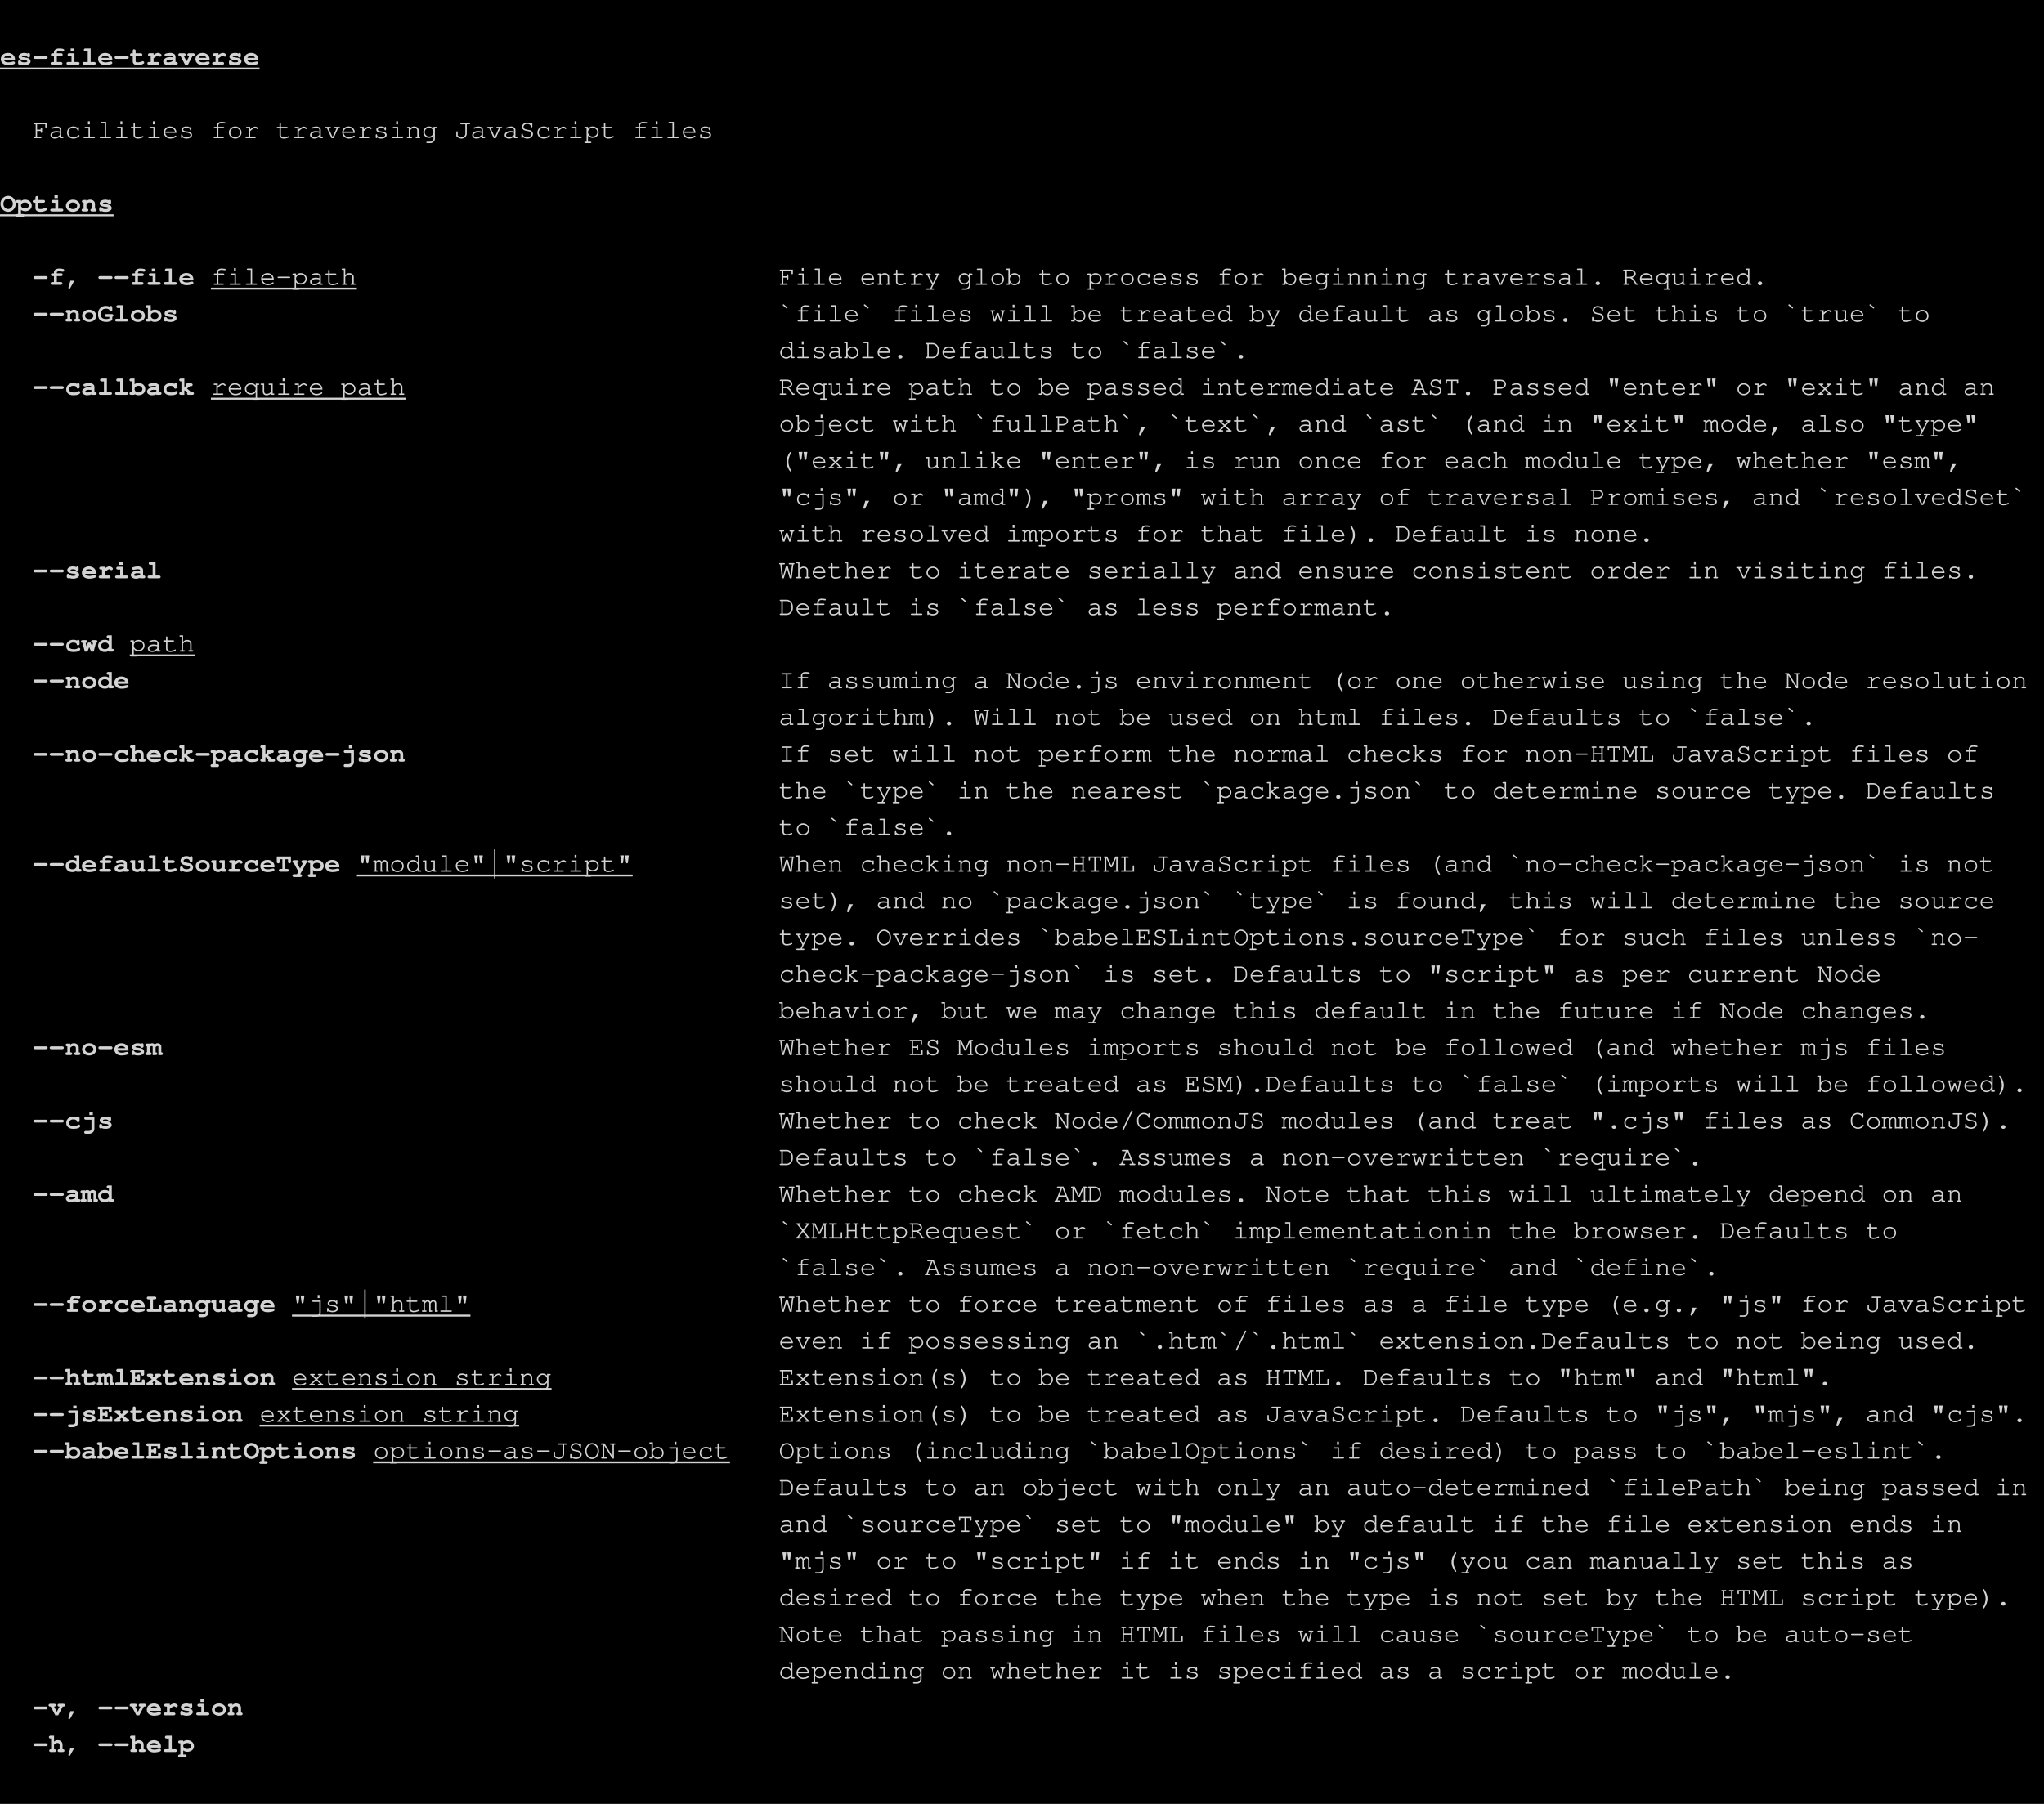
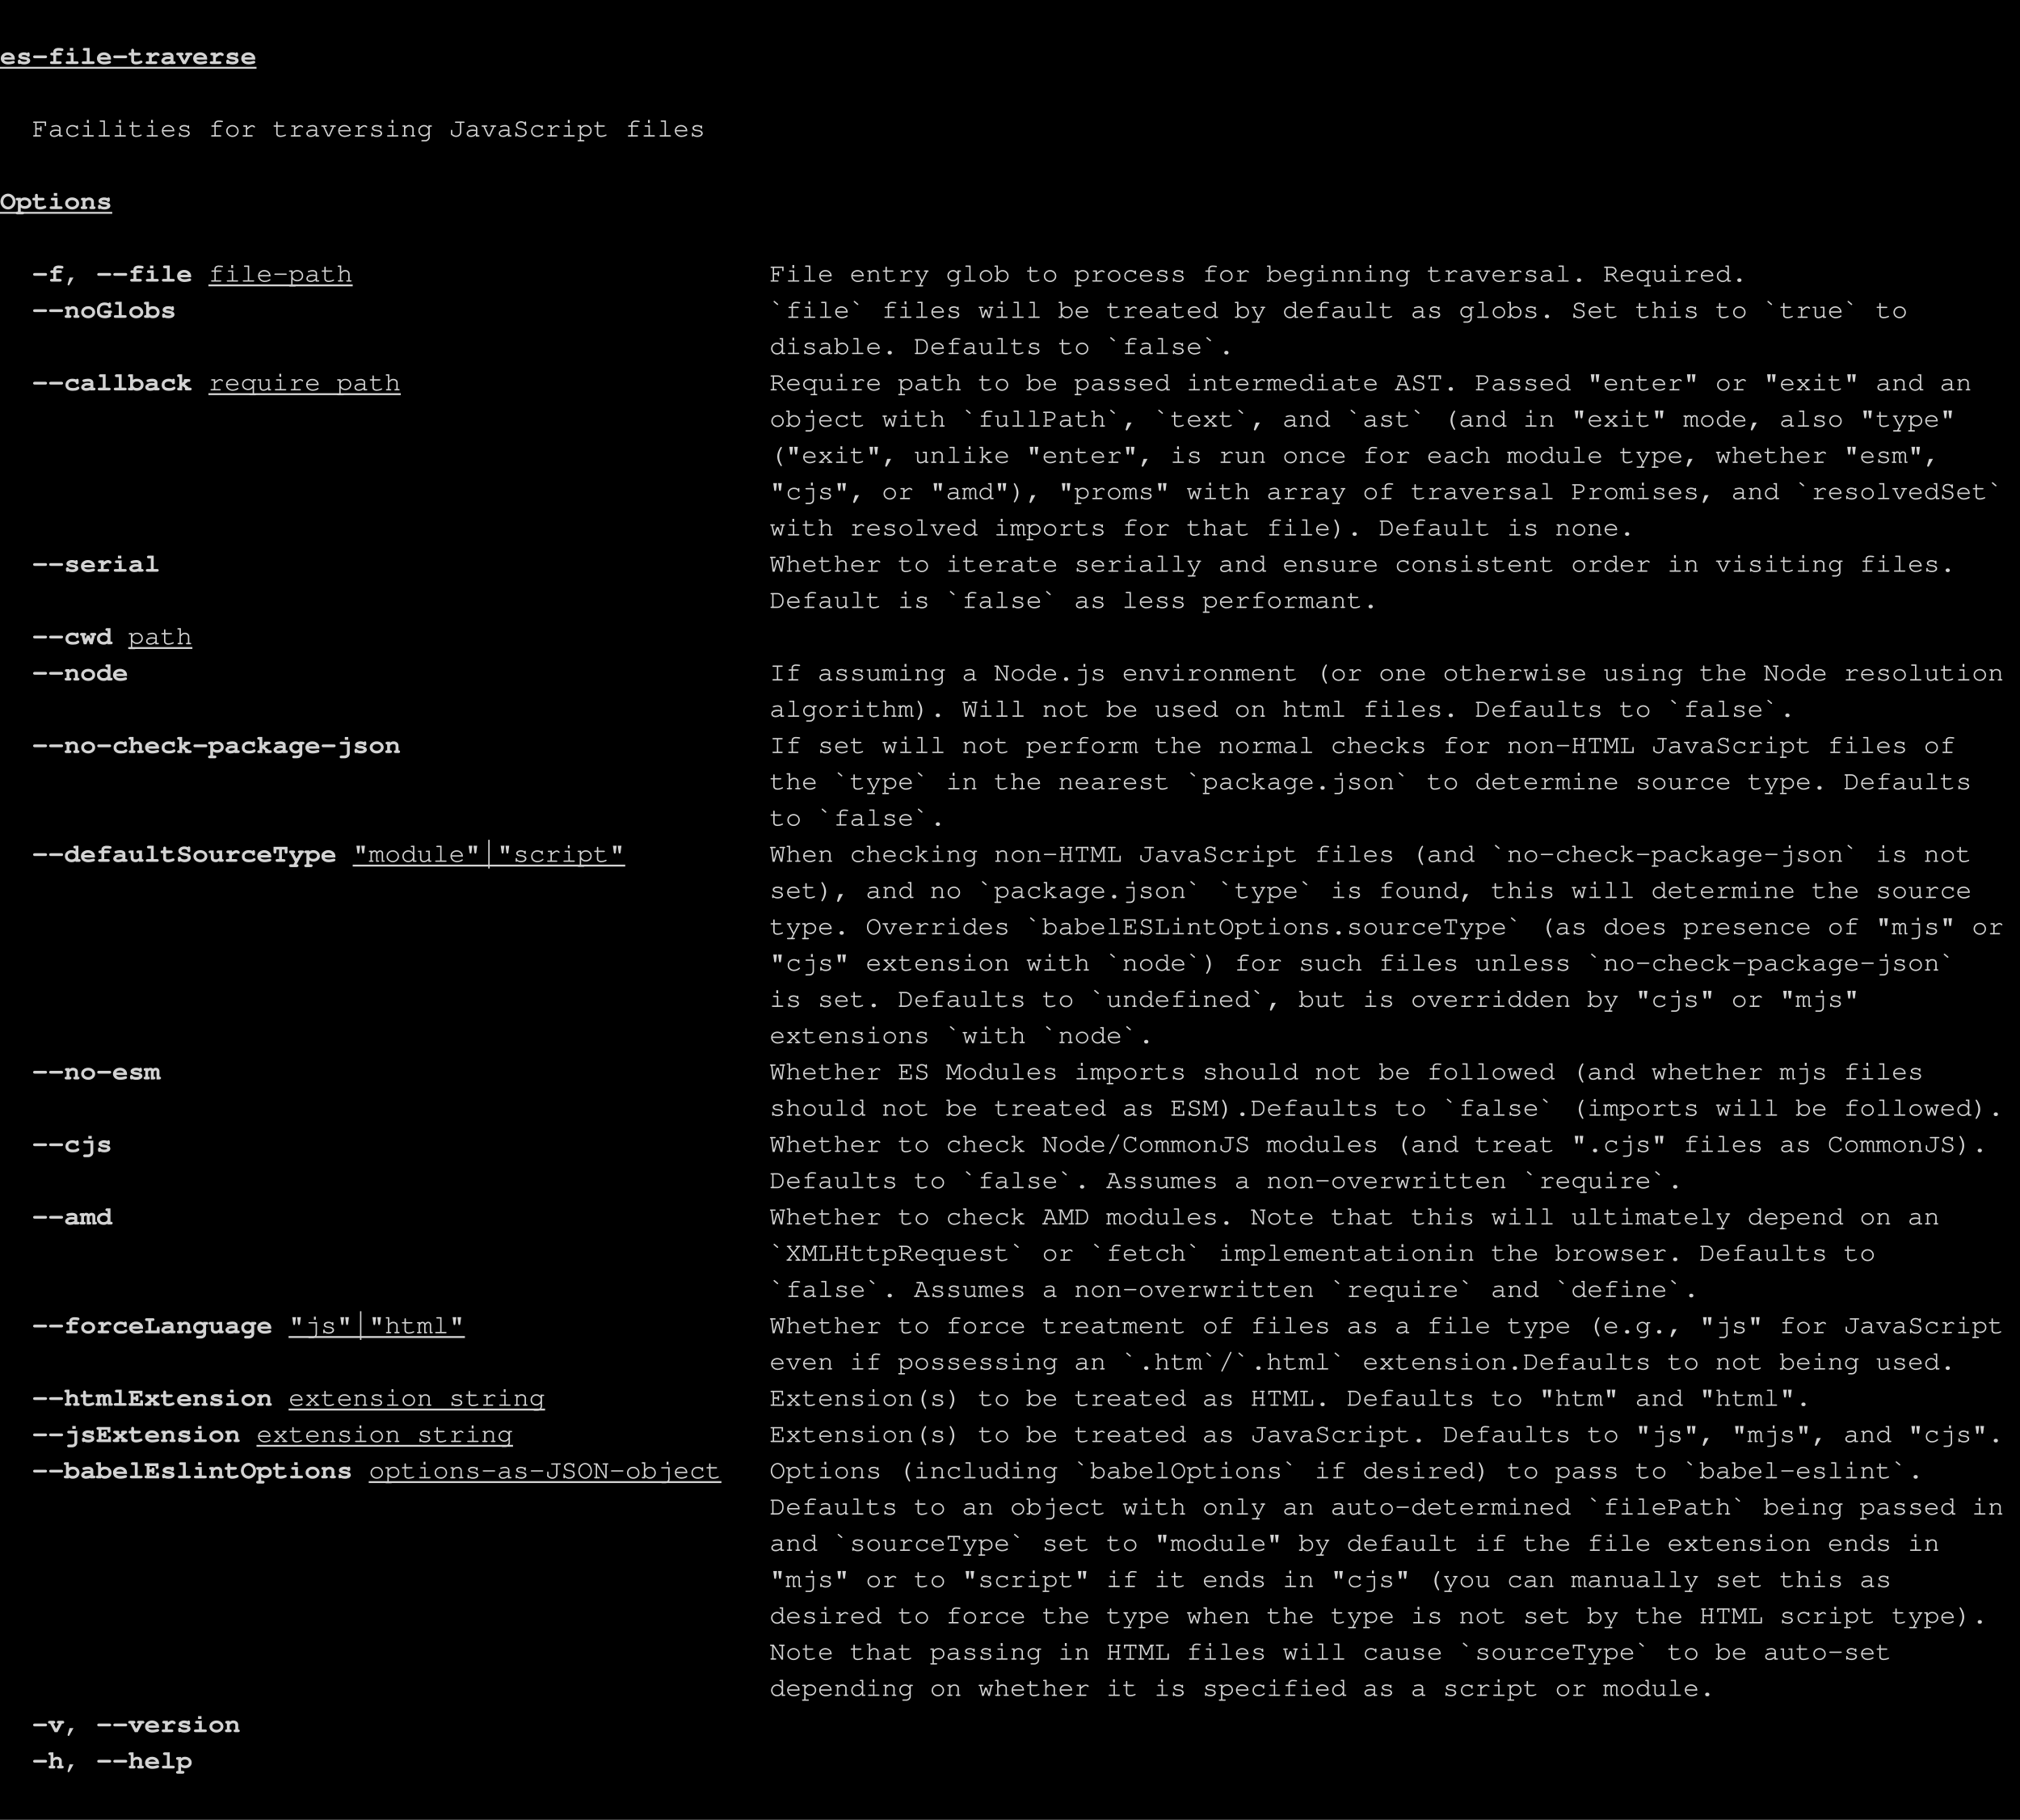
- <svg xmlns="http://www.w3.org/2000/svg" viewBox="0, 0, 1058.57, 934.45" font-family="SauceCodePro Nerd Font, Source Code Pro, Courier" font-size="14">
+ <svg xmlns="http://www.w3.org/2000/svg" viewBox="0, 0, 1058.57, 953.45" font-family="SauceCodePro Nerd Font, Source Code Pro, Courier" font-size="14">
  <g fill="#D3D3D3">
-     <rect x="0" y="0" width="1058.57" height="934.45" fill="#000000" />
+     <rect x="0" y="0" width="1058.57" height="953.45" fill="#000000" />
    <path d="M0,35.515 L134.422,35.515 Z" stroke="#D3D3D3" />
    <text x="0" y="33.55" font-weight="bold">es-file-traverse</text>
    <text x="16.8" y="71.55">  Facilities for traversing JavaScript files </text>
    <path d="M0,111.515 L58.81,111.515 Z" stroke="#D3D3D3" />
    <text x="0" y="109.55" font-weight="bold">Options</text>
    <text x="16.8" y="147.55" font-weight="bold">-f</text>
    <text x="33.61" y="147.55">, </text>
    <text x="50.41" y="147.55" font-weight="bold">--file</text>
    <path d="M109.218,149.515 L184.83,149.515 Z" stroke="#D3D3D3" />
    <text x="109.22" y="147.55">file-path</text>
    <text x="403.27" y="147.55">                          File entry glob to process for beginning traversal. Required.                 </text>
    <text x="16.8" y="166.55" font-weight="bold">--noGlobs</text>
    <text x="403.27" y="166.55">                                     `file` files will be treated by default as globs. Set this to `true` to       </text>
    <text x="403.27" y="185.55">                                                disable. Defaults to `false`.                                                 </text>
    <text x="16.8" y="204.55" font-weight="bold">--callback</text>
    <path d="M109.218,206.515 L210.034,206.515 Z" stroke="#D3D3D3" />
    <text x="109.22" y="204.55">require path</text>
    <text x="403.27" y="204.55">                       Require path to be passed intermediate AST. Passed "enter" or "exit" and an   </text>
    <text x="403.27" y="223.55">                                                object with `fullPath`, `text`, and `ast` (and in "exit" mode, also "type"    </text>
    <text x="403.27" y="242.55">                                                ("exit", unlike "enter", is run once for each module type, whether "esm",     </text>
    <text x="403.27" y="261.55">                                                "cjs", or "amd"), "proms" with array of traversal Promises, and `resolvedSet` </text>
    <text x="403.27" y="280.55">                                                with resolved imports for that file). Default is none.                        </text>
    <text x="16.8" y="299.55" font-weight="bold">--serial</text>
    <text x="403.27" y="299.55">                                      Whether to iterate serially and ensure consistent order in visiting files.    </text>
    <text x="403.27" y="318.55">                                                Default is `false` as less performant.                                        </text>
    <text x="16.8" y="337.55" font-weight="bold">--cwd</text>
    <path d="M67.211,339.515 L100.816,339.515 Z" stroke="#D3D3D3" />
    <text x="67.21" y="337.55">path</text>
    <text x="16.8" y="356.55" font-weight="bold">--node</text>
    <text x="403.27" y="356.55">                                        If assuming a Node.js environment (or one otherwise using the Node resolution </text>
    <text x="403.27" y="375.55">                                                algorithm). Will not be used on html files. Defaults to `false`.              </text>
    <text x="16.8" y="394.55" font-weight="bold">--no-check-package-json</text>
    <text x="403.27" y="394.55">                       If set will not perform the normal checks for non-HTML JavaScript files of    </text>
    <text x="403.27" y="413.55">                                                the `type` in the nearest `package.json` to determine source type. Defaults   </text>
    <text x="403.27" y="432.55">                                                to `false`.                                                                   </text>
    <text x="16.8" y="451.55" font-weight="bold">--defaultSourceType</text>
    <path d="M184.83,453.515 L327.653,453.515 Z" stroke="#D3D3D3" />
    <text x="184.83" y="451.55">"module"|"script"</text>
    <text x="403.27" y="451.55">         When checking non-HTML JavaScript files (and `no-check-package-json` is not   </text>
    <text x="403.27" y="470.55">                                                set), and no `package.json` `type` is found, this will determine the source   </text>
-     <text x="403.27" y="489.55">                                                type. Overrides `babelESLintOptions.sourceType` for such files unless `no-    </text>
-     <text x="403.27" y="508.55">                                                check-package-json` is set. Defaults to "script" as per current Node          </text>
-     <text x="403.27" y="527.55">                                                behavior, but we may change this default in the future if Node changes.       </text>
-     <text x="16.8" y="546.55" font-weight="bold">--no-esm</text>
-     <text x="403.27" y="546.55">                                      Whether ES Modules imports should not be followed (and whether mjs files      </text>
-     <text x="403.27" y="565.55">                                                should not be treated as ESM).Defaults to `false` (imports will be followed). </text>
-     <text x="16.8" y="584.55" font-weight="bold">--cjs</text>
-     <text x="403.27" y="584.55">                                         Whether to check Node/CommonJS modules (and treat ".cjs" files as CommonJS).  </text>
-     <text x="403.27" y="603.55">                                                Defaults to `false`. Assumes a non-overwritten `require`.                     </text>
-     <text x="16.8" y="622.55" font-weight="bold">--amd</text>
-     <text x="403.27" y="622.55">                                         Whether to check AMD modules. Note that this will ultimately depend on an     </text>
-     <text x="403.27" y="641.55">                                                `XMLHttpRequest` or `fetch` implementationin the browser. Defaults to         </text>
-     <text x="403.27" y="660.55">                                                `false`. Assumes a non-overwritten `require` and `define`.                    </text>
-     <text x="16.8" y="679.55" font-weight="bold">--forceLanguage</text>
-     <path d="M151.225,681.515 L243.64,681.515 Z" stroke="#D3D3D3" />
-     <text x="151.22" y="679.55">"js"|"html"</text>
-     <text x="403.27" y="679.55">                   Whether to force treatment of files as a file type (e.g., "js" for JavaScript </text>
-     <text x="403.27" y="698.55">                                                even if possessing an `.htm`/`.html` extension.Defaults to not being used.    </text>
-     <text x="16.8" y="717.55" font-weight="bold">--htmlExtension</text>
-     <path d="M151.225,719.515 L285.646,719.515 Z" stroke="#D3D3D3" />
-     <text x="151.22" y="717.55">extension string</text>
-     <text x="403.27" y="717.55">              Extension(s) to be treated as HTML. Defaults to "htm" and "html".             </text>
-     <text x="16.8" y="736.55" font-weight="bold">--jsExtension</text>
-     <path d="M134.422,738.515 L268.844,738.515 Z" stroke="#D3D3D3" />
-     <text x="134.42" y="736.55">extension string</text>
-     <text x="403.27" y="736.55">                Extension(s) to be treated as JavaScript. Defaults to "js", "mjs", and "cjs". </text>
-     <text x="16.8" y="755.55" font-weight="bold">--babelEslintOptions</text>
-     <path d="M193.231,757.515 L378.062,757.515 Z" stroke="#D3D3D3" />
-     <text x="193.23" y="755.55">options-as-JSON-object</text>
-     <text x="403.27" y="755.55">   Options (including `babelOptions` if desired) to pass to `babel-eslint`.      </text>
-     <text x="403.27" y="774.55">                                                Defaults to an object with only an auto-determined `filePath` being passed in </text>
-     <text x="403.27" y="793.55">                                                and `sourceType` set to "module" by default if the file extension ends in     </text>
-     <text x="403.27" y="812.55">                                                "mjs" or to "script" if it ends in "cjs" (you can manually set this as        </text>
-     <text x="403.27" y="831.55">                                                desired to force the type when the type is not set by the HTML script type).  </text>
-     <text x="403.27" y="850.55">                                                Note that passing in HTML files will cause `sourceType` to be auto-set        </text>
-     <text x="403.27" y="869.55">                                                depending on whether it is specified as a script or module.                   </text>
-     <text x="16.8" y="888.55" font-weight="bold">-v</text>
-     <text x="33.61" y="888.55">, </text>
-     <text x="50.41" y="888.55" font-weight="bold">--version</text>
-     <text x="16.8" y="907.55" font-weight="bold">-h</text>
+     <text x="403.27" y="489.55">                                                type. Overrides `babelESLintOptions.sourceType` (as does presence of "mjs" or </text>
+     <text x="403.27" y="508.55">                                                "cjs" extension with `node`) for such files unless `no-check-package-json`    </text>
+     <text x="403.27" y="527.55">                                                is set. Defaults to `undefined`, but is overridden by "cjs" or "mjs"          </text>
+     <text x="403.27" y="546.55">                                                extensions `with `node`.                                                      </text>
+     <text x="16.8" y="565.55" font-weight="bold">--no-esm</text>
+     <text x="403.27" y="565.55">                                      Whether ES Modules imports should not be followed (and whether mjs files      </text>
+     <text x="403.27" y="584.55">                                                should not be treated as ESM).Defaults to `false` (imports will be followed). </text>
+     <text x="16.8" y="603.55" font-weight="bold">--cjs</text>
+     <text x="403.27" y="603.55">                                         Whether to check Node/CommonJS modules (and treat ".cjs" files as CommonJS).  </text>
+     <text x="403.27" y="622.55">                                                Defaults to `false`. Assumes a non-overwritten `require`.                     </text>
+     <text x="16.8" y="641.55" font-weight="bold">--amd</text>
+     <text x="403.27" y="641.55">                                         Whether to check AMD modules. Note that this will ultimately depend on an     </text>
+     <text x="403.27" y="660.55">                                                `XMLHttpRequest` or `fetch` implementationin the browser. Defaults to         </text>
+     <text x="403.27" y="679.55">                                                `false`. Assumes a non-overwritten `require` and `define`.                    </text>
+     <text x="16.8" y="698.55" font-weight="bold">--forceLanguage</text>
+     <path d="M151.225,700.515 L243.64,700.515 Z" stroke="#D3D3D3" />
+     <text x="151.22" y="698.55">"js"|"html"</text>
+     <text x="403.27" y="698.55">                   Whether to force treatment of files as a file type (e.g., "js" for JavaScript </text>
+     <text x="403.27" y="717.55">                                                even if possessing an `.htm`/`.html` extension.Defaults to not being used.    </text>
+     <text x="16.8" y="736.55" font-weight="bold">--htmlExtension</text>
+     <path d="M151.225,738.515 L285.646,738.515 Z" stroke="#D3D3D3" />
+     <text x="151.22" y="736.55">extension string</text>
+     <text x="403.27" y="736.55">              Extension(s) to be treated as HTML. Defaults to "htm" and "html".             </text>
+     <text x="16.8" y="755.55" font-weight="bold">--jsExtension</text>
+     <path d="M134.422,757.515 L268.844,757.515 Z" stroke="#D3D3D3" />
+     <text x="134.42" y="755.55">extension string</text>
+     <text x="403.27" y="755.55">                Extension(s) to be treated as JavaScript. Defaults to "js", "mjs", and "cjs". </text>
+     <text x="16.8" y="774.55" font-weight="bold">--babelEslintOptions</text>
+     <path d="M193.231,776.515 L378.062,776.515 Z" stroke="#D3D3D3" />
+     <text x="193.23" y="774.55">options-as-JSON-object</text>
+     <text x="403.27" y="774.55">   Options (including `babelOptions` if desired) to pass to `babel-eslint`.      </text>
+     <text x="403.27" y="793.55">                                                Defaults to an object with only an auto-determined `filePath` being passed in </text>
+     <text x="403.27" y="812.55">                                                and `sourceType` set to "module" by default if the file extension ends in     </text>
+     <text x="403.27" y="831.55">                                                "mjs" or to "script" if it ends in "cjs" (you can manually set this as        </text>
+     <text x="403.27" y="850.55">                                                desired to force the type when the type is not set by the HTML script type).  </text>
+     <text x="403.27" y="869.55">                                                Note that passing in HTML files will cause `sourceType` to be auto-set        </text>
+     <text x="403.27" y="888.55">                                                depending on whether it is specified as a script or module.                   </text>
+     <text x="16.8" y="907.55" font-weight="bold">-v</text>
    <text x="33.61" y="907.55">, </text>
-     <text x="50.41" y="907.55" font-weight="bold">--help</text>
+     <text x="50.41" y="907.55" font-weight="bold">--version</text>
+     <text x="16.8" y="926.55" font-weight="bold">-h</text>
+     <text x="33.61" y="926.55">, </text>
+     <text x="50.41" y="926.55" font-weight="bold">--help</text>
  </g>
</svg>
